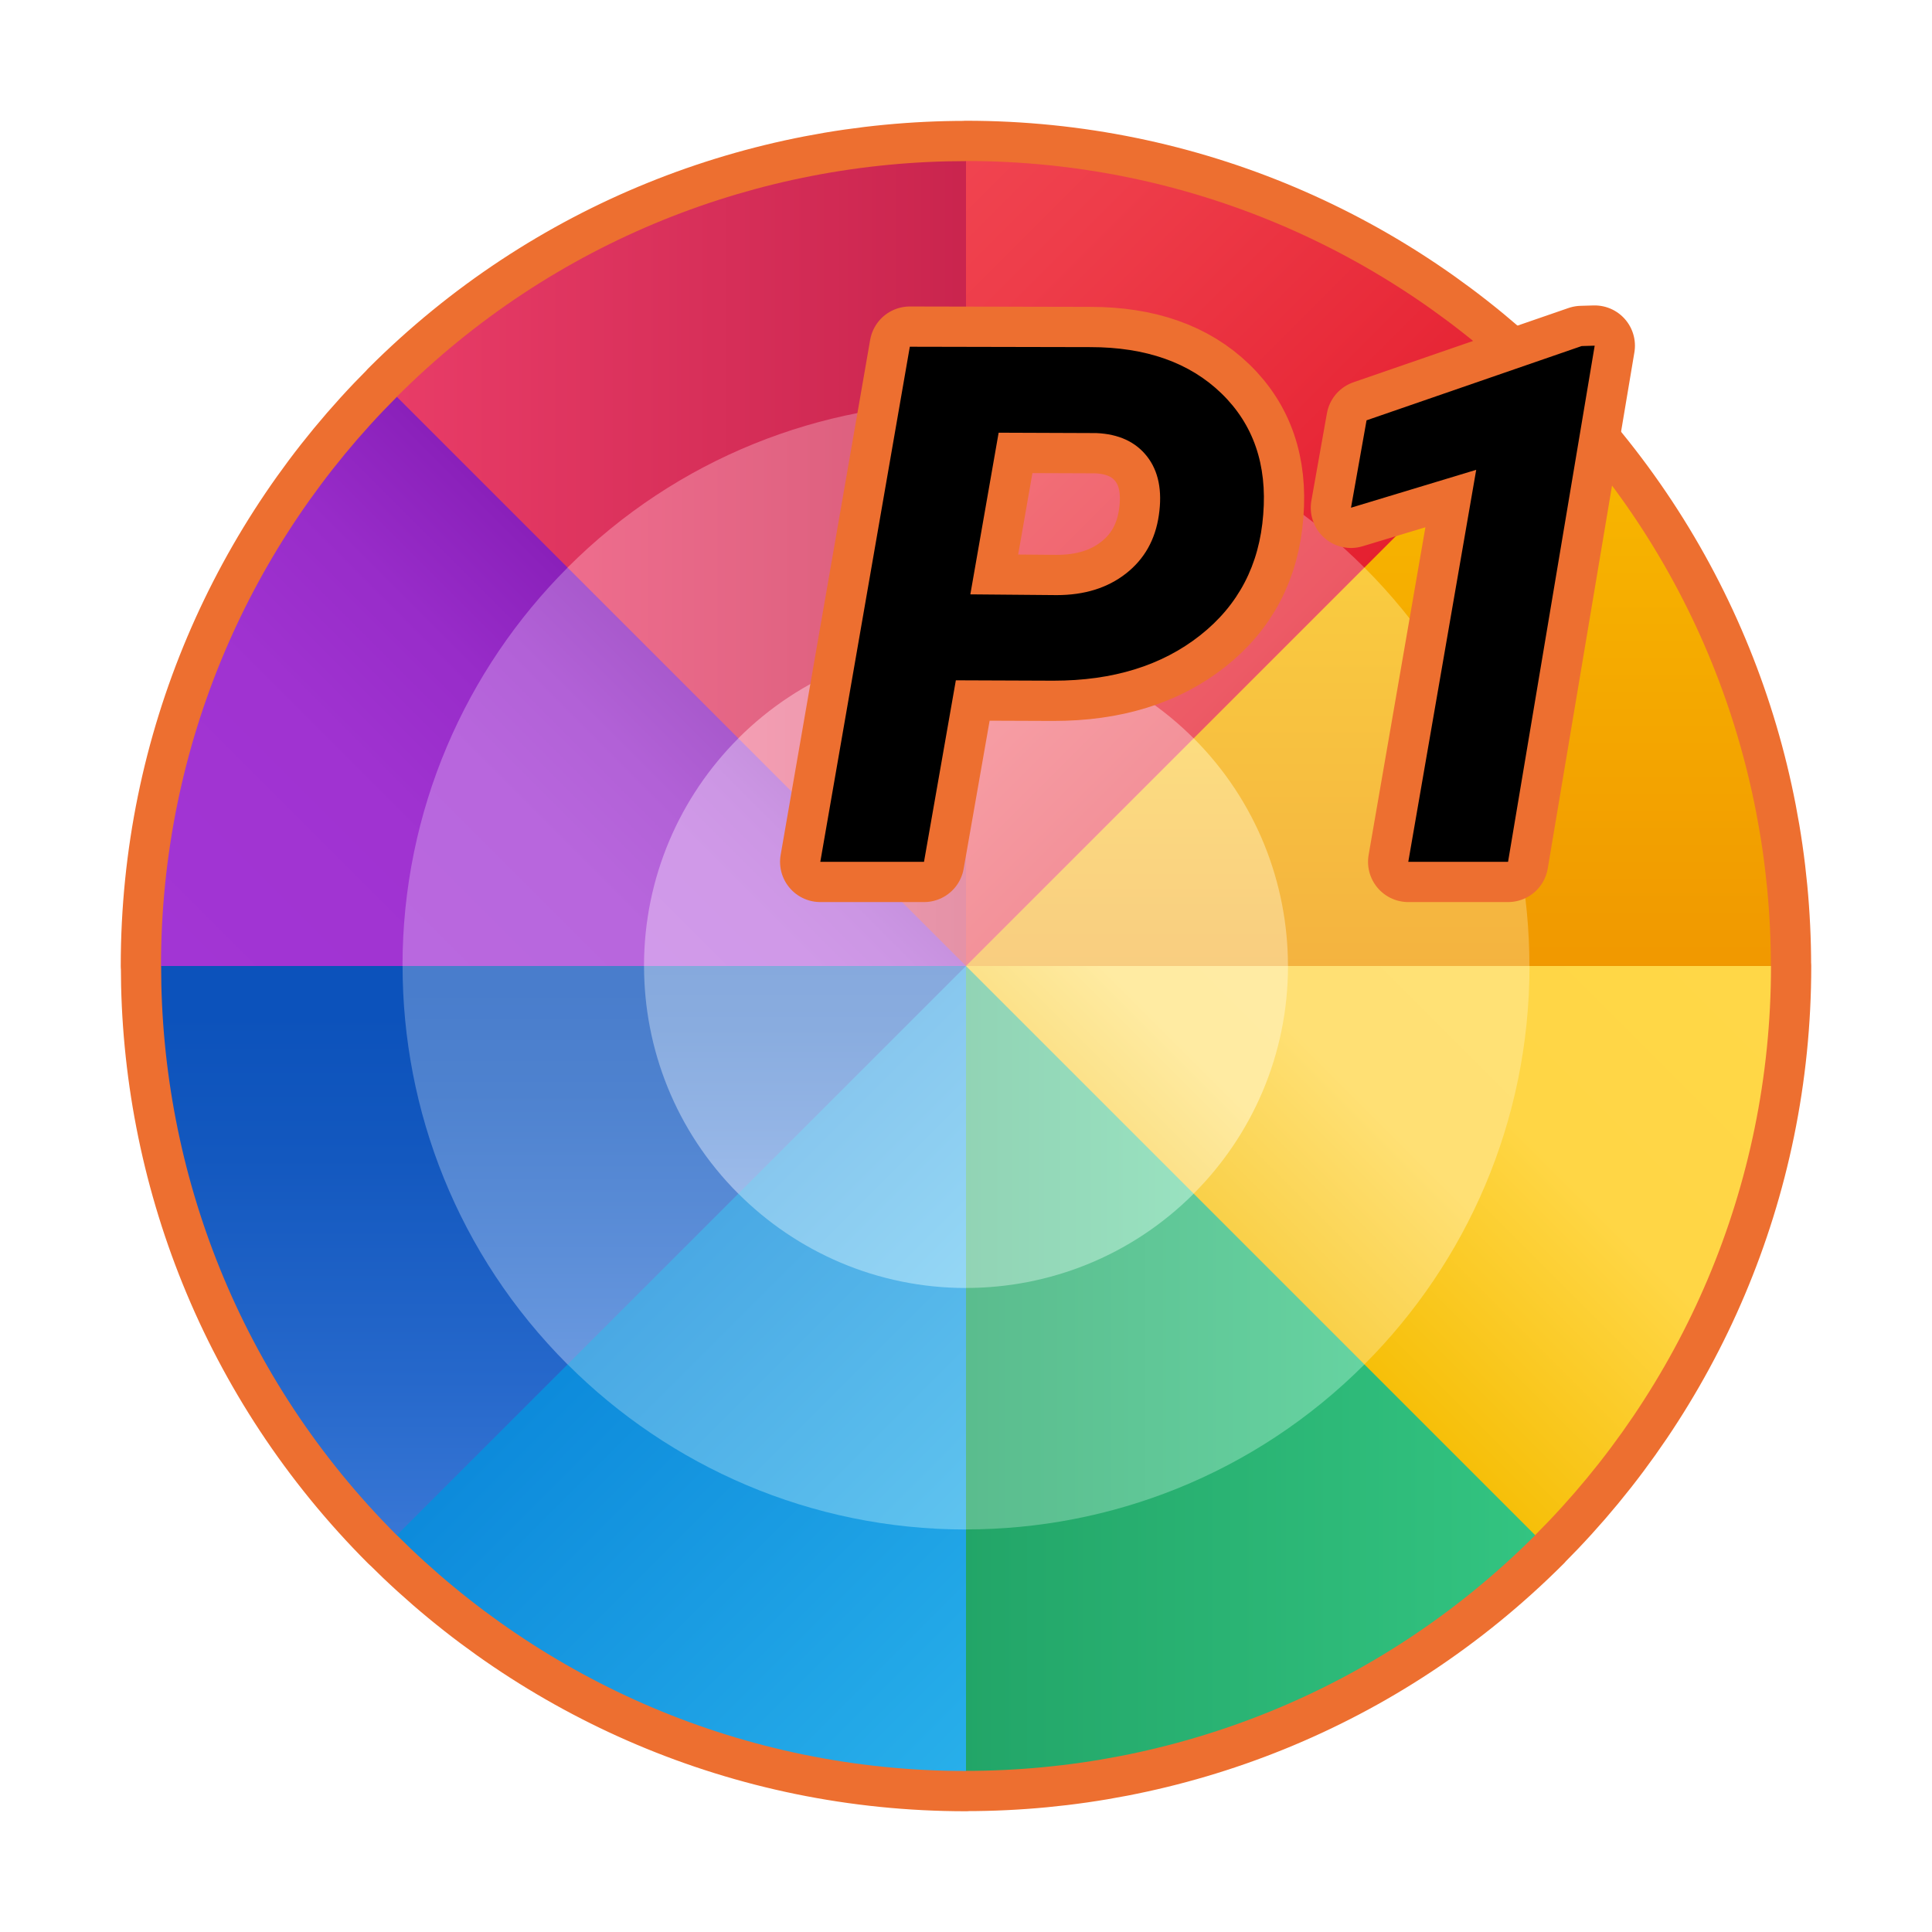
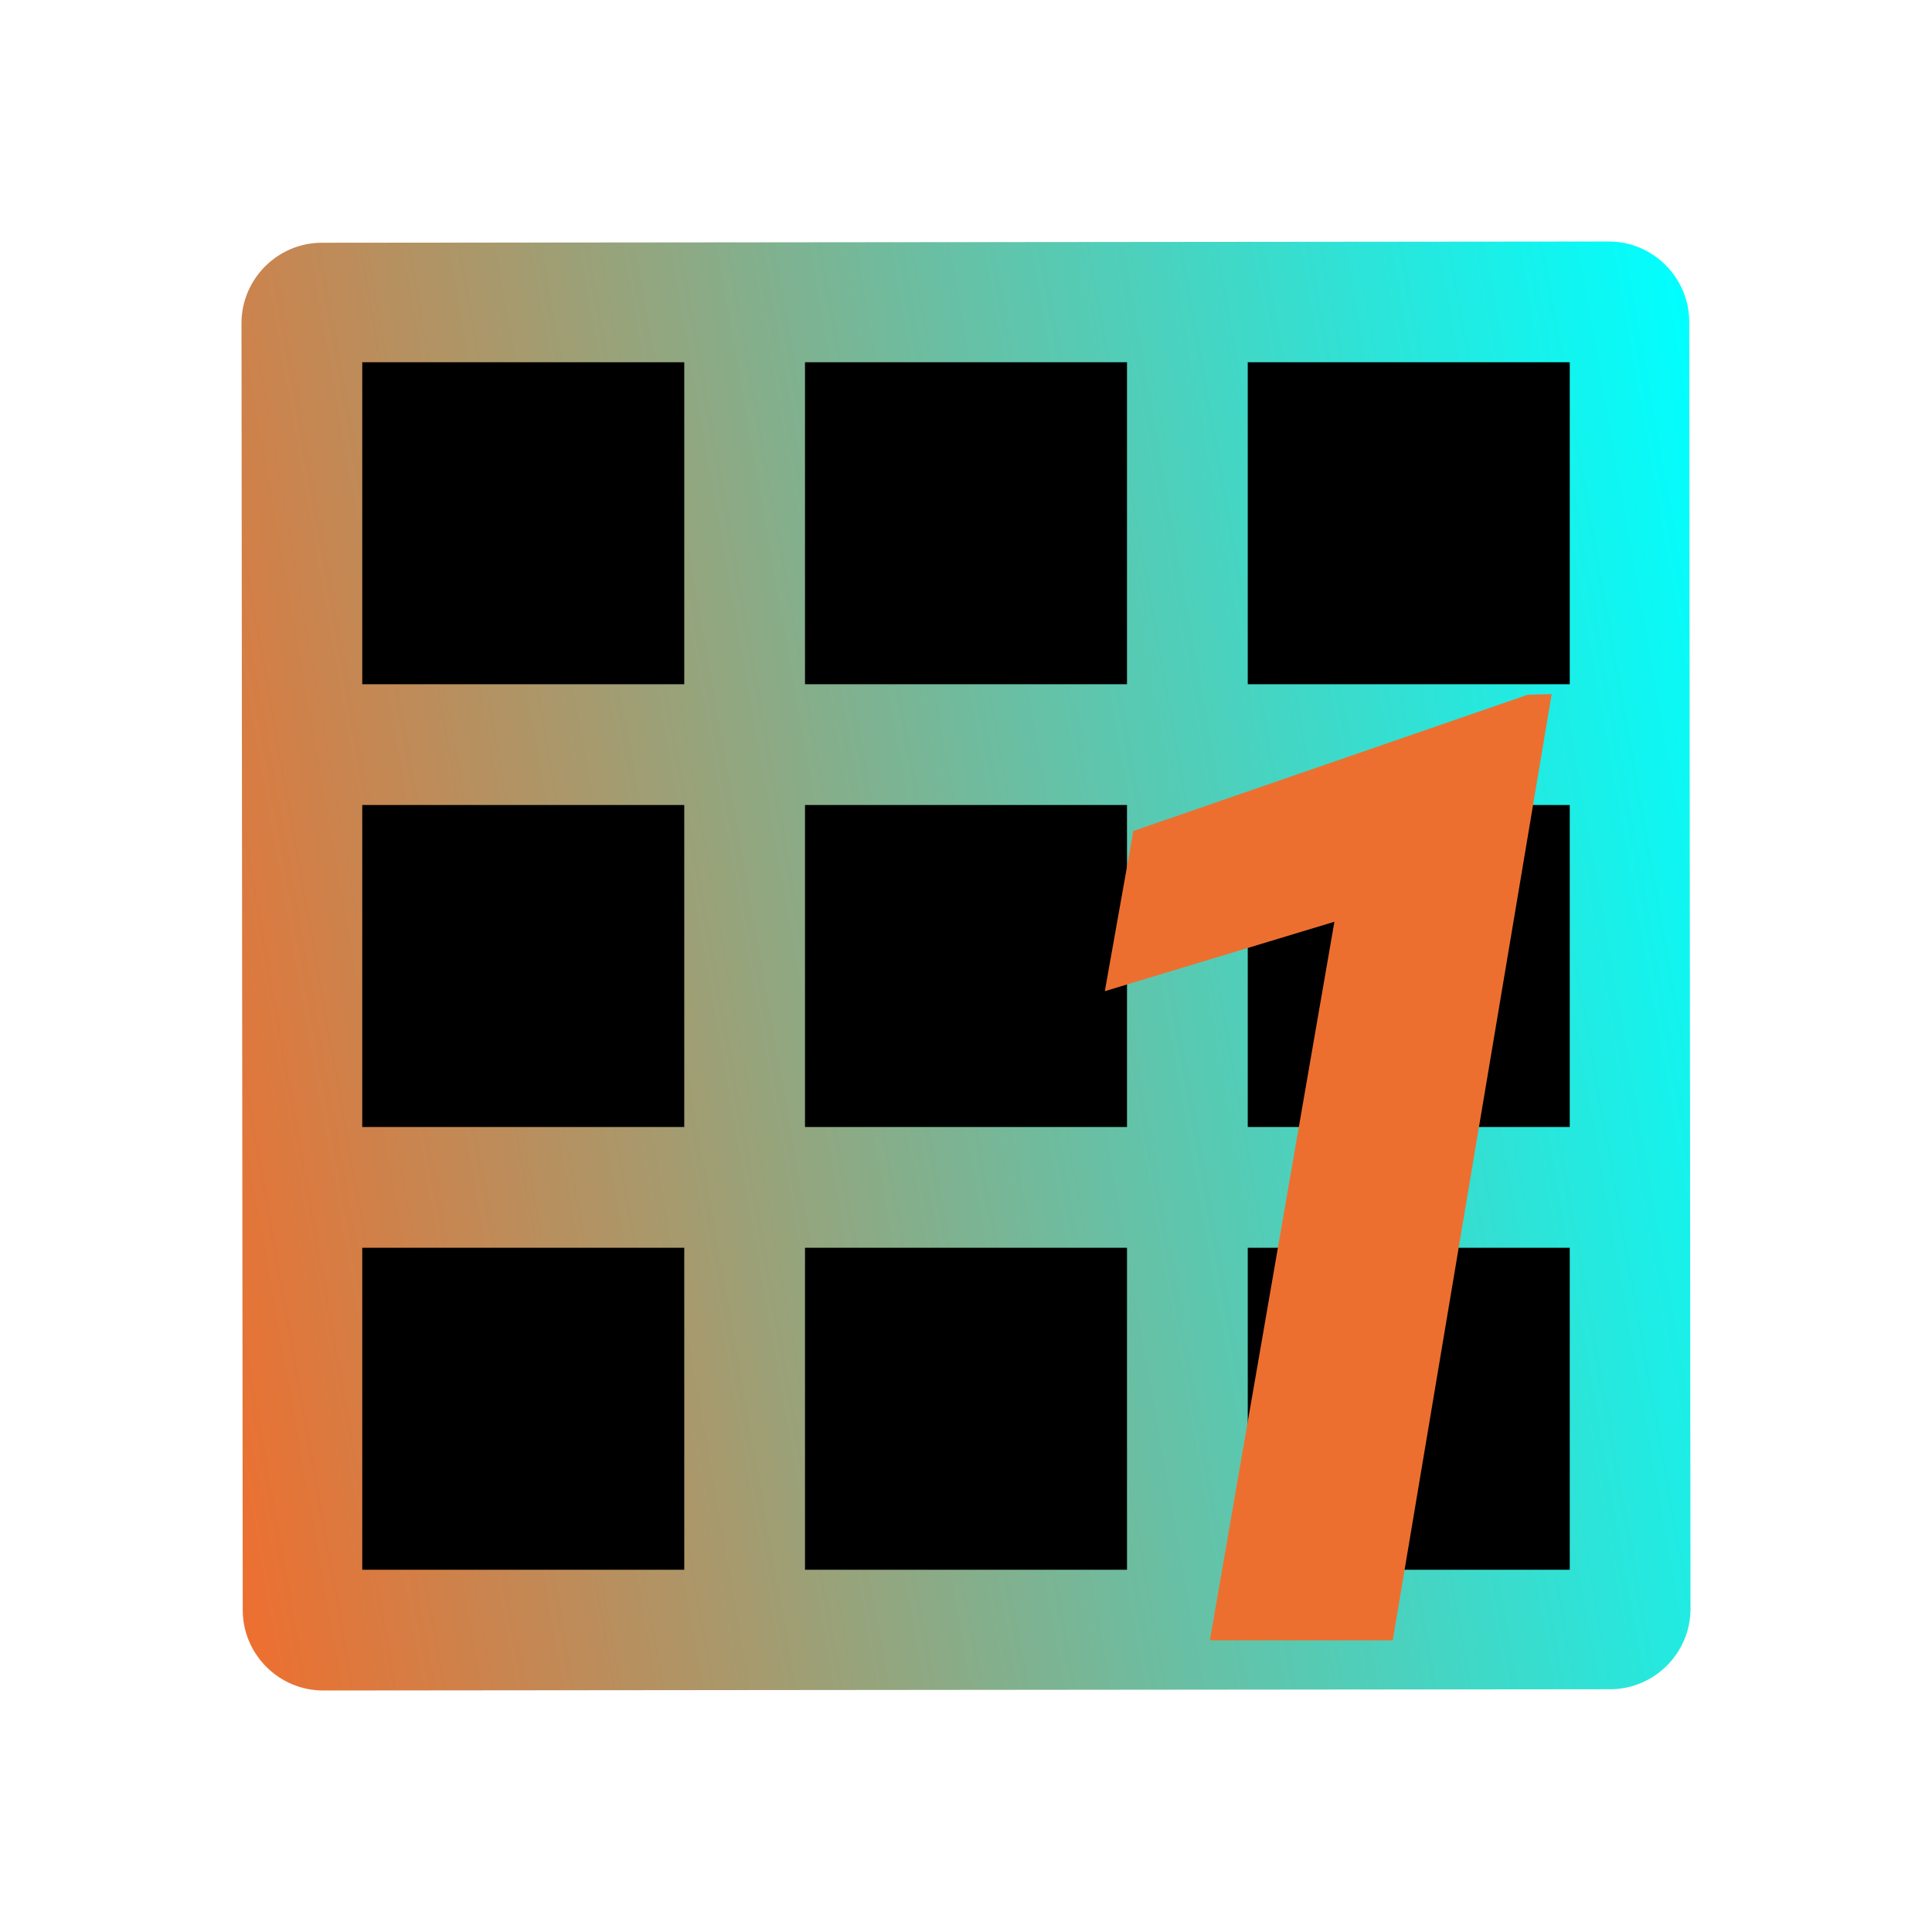
- <svg xmlns="http://www.w3.org/2000/svg" viewBox="0,0,256,256" width="48px" height="48px" fill-rule="nonzero">
+ <svg xmlns="http://www.w3.org/2000/svg" viewBox="0,0,256,256" width="50px" height="50px" fill-rule="nonzero">
  <defs>
-     <linearGradient x1="16.758" y1="3.118" x2="30.883" y2="17.242" gradientUnits="userSpaceOnUse" id="color-1">
-       <stop offset="0" stop-color="#f44f5a" />
-       <stop offset="0.443" stop-color="#ee3d4a" />
-       <stop offset="1" stop-color="#e52030" />
+     <linearGradient x1="20.786" y1="5.774" x2="27.214" y2="42.226" gradientUnits="userSpaceOnUse" id="color-1">
+       <stop offset="0" stop-color="#000000" />
+       <stop offset="0.293" stop-color="#000000" />
+       <stop offset="0.566" stop-color="#000000" />
+       <stop offset="0.832" stop-color="#000000" />
+       <stop offset="1" stop-color="#000000" />
    </linearGradient>
-     <linearGradient x1="33.995" y1="0.102" x2="33.994" y2="47.761" gradientUnits="userSpaceOnUse" id="color-2">
-       <stop offset="0" stop-color="#fed100" />
-       <stop offset="1" stop-color="#e36001" />
-     </linearGradient>
-     <linearGradient x1="41.07" y1="21.07" x2="30.363" y2="31.777" gradientUnits="userSpaceOnUse" id="color-3">
-       <stop offset="0" stop-color="#ffd747" />
-       <stop offset="0.482" stop-color="#ffd645" />
-       <stop offset="1" stop-color="#f5bc00" />
-     </linearGradient>
-     <linearGradient x1="38.145" y1="34.002" x2="23.003" y2="34.002" gradientUnits="userSpaceOnUse" id="color-4">
-       <stop offset="0" stop-color="#33c481" />
-       <stop offset="1" stop-color="#21a366" />
-     </linearGradient>
-     <linearGradient x1="26.93" y1="41.07" x2="16.223" y2="30.363" gradientUnits="userSpaceOnUse" id="color-5">
-       <stop offset="0" stop-color="#28afea" />
-       <stop offset="1" stop-color="#0b88da" />
-     </linearGradient>
-     <linearGradient x1="14.004" y1="40.305" x2="14.004" y2="25.163" gradientUnits="userSpaceOnUse" id="color-6">
-       <stop offset="0.002" stop-color="#427fdb" />
-       <stop offset="0.397" stop-color="#2668cb" />
-       <stop offset="0.763" stop-color="#1358bf" />
-       <stop offset="1" stop-color="#0c52bb" />
-     </linearGradient>
-     <linearGradient x1="6.93" y1="26.93" x2="17.637" y2="16.223" gradientUnits="userSpaceOnUse" id="color-7">
-       <stop offset="0" stop-color="#a235d4" />
-       <stop offset="0.441" stop-color="#a033d1" />
-       <stop offset="0.702" stop-color="#982cc9" />
-       <stop offset="0.915" stop-color="#8b21bb" />
-       <stop offset="1" stop-color="#831bb3" />
-     </linearGradient>
-     <linearGradient x1="9.857" y1="14.008" x2="48.528" y2="14.008" gradientUnits="userSpaceOnUse" id="color-8">
-       <stop offset="0" stop-color="#e83c67" />
-       <stop offset="0.423" stop-color="#c5214a" />
-       <stop offset="0.773" stop-color="#b01038" />
-       <stop offset="1" stop-color="#a80a31" />
-     </linearGradient>
-     <linearGradient x1="18.774" y1="9.378" x2="28.941" y2="19.545" gradientUnits="userSpaceOnUse" id="color-9">
-       <stop offset="0" stop-color="#f77b83" />
-       <stop offset="0.443" stop-color="#f26e77" />
-       <stop offset="1" stop-color="#ec5864" />
-     </linearGradient>
-     <linearGradient x1="30.995" y1="7.077" x2="30.995" y2="41.382" gradientUnits="userSpaceOnUse" id="color-10">
-       <stop offset="0" stop-color="#fedd40" />
-       <stop offset="1" stop-color="#ea8841" />
-     </linearGradient>
-     <linearGradient x1="35.949" y1="21.949" x2="28.242" y2="29.656" gradientUnits="userSpaceOnUse" id="color-11">
-       <stop offset="0" stop-color="#ffe175" />
-       <stop offset="0.482" stop-color="#ffe074" />
-       <stop offset="1" stop-color="#f8cd40" />
-     </linearGradient>
-     <linearGradient x1="33.903" y1="31.002" x2="23.003" y2="31.003" gradientUnits="userSpaceOnUse" id="color-12">
-       <stop offset="0" stop-color="#66d3a1" />
-       <stop offset="1" stop-color="#59ba8c" />
-     </linearGradient>
-     <linearGradient x1="26.051" y1="35.949" x2="18.344" y2="28.242" gradientUnits="userSpaceOnUse" id="color-13">
-       <stop offset="0" stop-color="#5ec3ef" />
-       <stop offset="1" stop-color="#48a6e3" />
-     </linearGradient>
-     <linearGradient x1="17.003" y1="35.456" x2="17.003" y2="24.556" gradientUnits="userSpaceOnUse" id="color-14">
-       <stop offset="0" stop-color="#719fe4" />
-       <stop offset="0.002" stop-color="#719fe4" />
-       <stop offset="0.397" stop-color="#5c8ed8" />
-       <stop offset="0.763" stop-color="#4e82cf" />
-       <stop offset="1" stop-color="#497dcc" />
-     </linearGradient>
-     <linearGradient x1="12.051" y1="26.051" x2="19.758" y2="18.344" gradientUnits="userSpaceOnUse" id="color-15">
-       <stop offset="0" stop-color="#b968df" />
-       <stop offset="0.441" stop-color="#b866dd" />
-       <stop offset="0.702" stop-color="#b261d7" />
-       <stop offset="0.915" stop-color="#a859cc" />
-       <stop offset="1" stop-color="#a254c6" />
-     </linearGradient>
-     <linearGradient x1="14.1" y1="17.008" x2="41.17" y2="17.007" gradientUnits="userSpaceOnUse" id="color-16">
-       <stop offset="0" stop-color="#ee6d8d" />
-       <stop offset="0.423" stop-color="#d45977" />
-       <stop offset="0.773" stop-color="#c44c6a" />
-       <stop offset="1" stop-color="#be4765" />
-     </linearGradient>
-     <linearGradient x1="20.791" y1="15.637" x2="27.001" y2="21.847" gradientUnits="userSpaceOnUse" id="color-17">
-       <stop offset="0" stop-color="#faa7ad" />
-       <stop offset="0.443" stop-color="#f79ea5" />
-       <stop offset="1" stop-color="#f29098" />
-     </linearGradient>
-     <linearGradient x1="27.996" y1="14.05" x2="27.995" y2="35.003" gradientUnits="userSpaceOnUse" id="color-18">
-       <stop offset="0" stop-color="#ffe880" />
-       <stop offset="1" stop-color="#f1b080" />
-     </linearGradient>
-     <linearGradient x1="30.828" y1="22.828" x2="26.121" y2="27.535" gradientUnits="userSpaceOnUse" id="color-19">
-       <stop offset="0" stop-color="#ffeba3" />
-       <stop offset="0.482" stop-color="#ffeba2" />
-       <stop offset="1" stop-color="#fade80" />
-     </linearGradient>
-     <linearGradient x1="29.66" y1="28.003" x2="23" y2="28.004" gradientUnits="userSpaceOnUse" id="color-20">
-       <stop offset="0" stop-color="#99e2c0" />
-       <stop offset="1" stop-color="#90d1b3" />
-     </linearGradient>
-     <linearGradient x1="25.172" y1="30.828" x2="20.465" y2="26.121" gradientUnits="userSpaceOnUse" id="color-21">
-       <stop offset="0" stop-color="#94d7f5" />
-       <stop offset="1" stop-color="#85c4ed" />
-     </linearGradient>
-     <linearGradient x1="20.003" y1="30.606" x2="20.003" y2="23.95" gradientUnits="userSpaceOnUse" id="color-22">
-       <stop offset="0" stop-color="#a1bfed" />
-       <stop offset="0.002" stop-color="#a1bfed" />
-       <stop offset="0.397" stop-color="#93b4e5" />
-       <stop offset="0.763" stop-color="#89acdf" />
-       <stop offset="1" stop-color="#86a9dd" />
-     </linearGradient>
-     <linearGradient x1="17.172" y1="25.172" x2="21.879" y2="20.465" gradientUnits="userSpaceOnUse" id="color-23">
-       <stop offset="0" stop-color="#d19aea" />
-       <stop offset="0.441" stop-color="#d099e8" />
-       <stop offset="0.702" stop-color="#cc96e4" />
-       <stop offset="0.915" stop-color="#c590dd" />
-       <stop offset="1" stop-color="#c18dd9" />
-     </linearGradient>
-     <linearGradient x1="18.343" y1="20.007" x2="33.811" y2="20.007" gradientUnits="userSpaceOnUse" id="color-24">
-       <stop offset="0" stop-color="#f49eb3" />
-       <stop offset="0.423" stop-color="#e290a5" />
-       <stop offset="0.773" stop-color="#d8889c" />
-       <stop offset="1" stop-color="#d48598" />
+     <linearGradient x1="20.439" y1="3.806" x2="27.561" y2="44.194" gradientUnits="userSpaceOnUse" id="color-2">
+       <stop offset="0" stop-color="#ed6f30" />
+       <stop offset="1" stop-color="#00ffff" />
    </linearGradient>
  </defs>
-   <g fill="none" fill-rule="nonzero" stroke="none" stroke-width="none" stroke-linecap="butt" stroke-linejoin="none" stroke-miterlimit="10" stroke-dasharray="" stroke-dashoffset="0" font-family="none" font-weight="none" font-size="none" text-anchor="none" style="mix-blend-mode: normal">
-     <path transform="scale(5.33333,5.33333)" d="M24,4c5.52,0 10.52,2.24 14.14,5.86l0.002,-0.002c3.903,3.903 5.855,9.023 5.855,14.142h0.003c0,5.52 -2.24,10.52 -5.86,14.14l0.002,0.002c-3.903,3.903 -9.023,5.855 -14.142,5.855v0.003c-5.52,0 -10.52,-2.24 -14.14,-5.86l-0.002,0.002c-3.903,-3.903 -5.855,-9.023 -5.855,-14.142h-0.003c0,-5.52 2.24,-10.52 5.86,-14.14l-0.002,-0.002c3.902,-3.902 9.021,-5.854 14.139,-5.855z" id="strokeMainSVG" fill="#ed6f30" stroke="#ed6f30" stroke-width="2" stroke-linejoin="round" />
-     <g transform="scale(5.33333,5.33333)" stroke="none" stroke-width="1" stroke-linejoin="miter">
-       <path d="M24,4l-1,1v19h2.414l12.726,-12.726v-1.414c-3.62,-3.62 -8.62,-5.86 -14.14,-5.86z" fill="url(#color-1)" />
-       <path d="M38.142,9.858l-14.142,14.142l1,1h17.997l1,-1c0,-5.119 -1.952,-10.239 -5.855,-14.142z" fill="url(#color-2)" />
-       <path d="M44,24h-20v1.414l12.726,12.726h1.414c3.62,-3.62 5.86,-8.62 5.86,-14.14z" fill="url(#color-3)" />
-       <path d="M38.142,38.142l-14.142,-14.142l-1,1v17.997l1,1c5.119,0 10.239,-1.952 14.142,-5.855z" fill="url(#color-4)" />
-       <path d="M24,44v-20h-1.414l-12.726,12.726v1.414c3.62,3.62 8.62,5.86 14.14,5.86z" fill="url(#color-5)" />
-       <path d="M9.858,38.142l14.142,-14.142l-1,-1h-17.997l-1,1c0,5.119 1.952,10.239 5.855,14.142z" fill="url(#color-6)" />
-       <path d="M4,24h20v-1.414l-12.726,-12.726h-1.414c-3.62,3.62 -5.86,8.62 -5.86,14.14z" fill="url(#color-7)" />
-       <path d="M9.858,9.858l14.142,14.142v-19.997c-5.119,0 -10.239,1.952 -14.142,5.855z" fill="url(#color-8)" />
-       <path d="M24,10l-1,1l-0.004,13h2.418l8.484,-8.484v-1.414c-2.534,-2.534 -6.034,-4.102 -9.898,-4.102z" fill="url(#color-9)" />
-       <path d="M33.899,14.101l-9.899,9.899l1,1h11.998l1,-1c0,-3.584 -1.366,-7.167 -4.099,-9.899z" fill="url(#color-10)" />
-       <path d="M38,24h-14v1.414l8.484,8.484h1.414c2.534,-2.534 4.102,-6.034 4.102,-9.898z" fill="url(#color-11)" />
-       <path d="M33.899,33.899l-9.899,-9.899l-1,1v11.998l1,1c3.584,0 7.167,-1.366 9.899,-4.099z" fill="url(#color-12)" />
-       <path d="M24,38v-14h-1.414l-8.484,8.484v1.414c2.534,2.534 6.034,4.102 9.898,4.102z" fill="url(#color-13)" />
-       <path d="M14.101,33.899l9.899,-9.899l-1,-1h-11.998l-1,1c0,3.584 1.366,7.167 4.099,9.899z" fill="url(#color-14)" />
-       <path d="M10,24h14v-1.414l-8.484,-8.484h-1.414c-2.534,2.534 -4.102,6.034 -4.102,9.898z" fill="url(#color-15)" />
-       <path d="M14.101,14.101l9.899,9.899v-13.998c-3.584,0 -7.167,1.366 -9.899,4.099z" fill="url(#color-16)" />
-       <path d="M24,16l-1.004,1.004v6.996h2.418l4.242,-4.242v-1.414c-1.448,-1.448 -3.448,-2.344 -5.656,-2.344z" fill="url(#color-17)" />
-       <path d="M29.657,18.343l-5.657,5.657l1,1h5.999l1,-1c0,-2.048 -0.781,-4.096 -2.342,-5.657z" fill="url(#color-18)" />
-       <path d="M32,24h-8v1.414l4.242,4.242h1.414c1.448,-1.448 2.344,-3.448 2.344,-5.656z" fill="url(#color-19)" />
-       <path d="M29.657,29.657l-5.657,-5.657l-1,1l-0.004,5.995l1.004,1.004c2.048,0 4.096,-0.781 5.657,-2.342z" fill="url(#color-20)" />
-       <path d="M24,32v-8h-1.414l-4.242,4.242v1.414c1.448,1.448 3.448,2.344 5.656,2.344z" fill="url(#color-21)" />
-       <path d="M18.343,29.657l5.657,-5.657l-1,-1h-5.999l-1,1c0,2.048 0.781,4.096 2.342,5.657z" fill="url(#color-22)" />
-       <path d="M16,24h8v-1.414l-4.242,-4.242h-1.414c-1.448,1.448 -2.344,3.448 -2.344,5.656z" fill="url(#color-23)" />
-       <path d="M18.343,18.343l5.657,5.657v-7.999c-2.048,0 -4.096,0.781 -5.657,2.342z" fill="url(#color-24)" />
+   <g fill="none" fill-rule="nonzero" stroke="none" stroke-width="1" stroke-linecap="butt" stroke-linejoin="miter" stroke-miterlimit="10" stroke-dasharray="" stroke-dashoffset="0" font-family="none" font-weight="none" font-size="none" text-anchor="none" style="mix-blend-mode: normal">
+     <g transform="translate(0,256) rotate(-90) scale(5.33333,5.33333)">
+       <path d="M40.002,39.971l-31.973,0.031l-0.031,-31.973l31.972,-0.031z" fill="url(#color-1)" />
+       <path d="M41.969,7.996c-0.001,-1.098 -0.9,-1.996 -1.998,-1.996c-0.001,0 -0.001,0 -0.002,0l-31.973,0.031c-1.099,0.001 -1.997,0.901 -1.996,2l0.031,31.973c0.001,1.098 0.9,1.996 1.998,1.996c0.001,0 0.001,0 0.002,0l31.973,-0.031c1.099,-0.001 1.997,-0.901 1.996,-2zM20,28v-8h8v8zM28,31v8h-8v-8zM17,28h-8v-8h8zM31,20h8v8h-8zM39,17h-8v-8h8zM28,9v8h-8v-8zM17,9v8h-8v-8zM9,31h8v8h-8zM31,39v-8h8v8z" fill="url(#color-2)" />
    </g>
  </g>
-   <g fill="none" fill-rule="nonzero" stroke="none" stroke-width="none" stroke-linecap="butt" stroke-linejoin="none" stroke-miterlimit="10" stroke-dasharray="" stroke-dashoffset="0" font-family="none" font-weight="none" font-size="none" text-anchor="none" style="mix-blend-mode: normal">
-     <path d="M126.655,90.145l-4.22,24.05h-13.74l11.86,-68.25l23.91,0.05c7.373,0 13.17,2.047 17.39,6.14c4.22,4.093 6.063,9.437 5.53,16.03c-0.5,6.687 -3.29,12.03 -8.37,16.03c-5.073,4 -11.547,6 -19.42,6zM132.325,57.335l-3.75,21.42l11.44,0.1c3.687,0 6.747,-0.953 9.18,-2.86c2.44,-1.907 3.893,-4.487 4.36,-7.74c0.473,-3.247 -0.05,-5.84 -1.57,-7.78c-1.513,-1.933 -3.753,-2.963 -6.72,-3.09zM211.305,45.805l-11.48,68.39h-13.22l9,-51.94l-16.59,5.02l2.06,-11.58l28.5,-9.84z" id="strokeMainSVG" fill="#ed6f30" stroke="#ed6f30" stroke-width="10.667" stroke-linejoin="round" />
-     <g fill="#000000" stroke="none" stroke-width="1" stroke-linejoin="miter">
-       <path d="M139.595,90.195l-12.94,-0.05l-4.22,24.05h-13.74l11.86,-68.25l23.91,0.05c7.373,0 13.17,2.047 17.39,6.14c4.22,4.093 6.063,9.437 5.53,16.03v0c-0.5,6.687 -3.29,12.03 -8.37,16.03c-5.073,4 -11.547,6 -19.42,6zM132.325,57.335l-3.75,21.42l11.44,0.1c3.687,0 6.747,-0.953 9.18,-2.86c2.44,-1.907 3.893,-4.487 4.36,-7.74c0.473,-3.247 -0.05,-5.84 -1.57,-7.78c-1.513,-1.933 -3.753,-2.963 -6.72,-3.09v0zM211.305,45.805l-11.48,68.39h-13.22l9,-51.94l-16.59,5.02l2.06,-11.58l28.5,-9.84z" />
+   <g fill="#ed6f30" fill-rule="nonzero" stroke="none" stroke-width="1" stroke-linecap="butt" stroke-linejoin="miter" stroke-miterlimit="10" stroke-dasharray="" stroke-dashoffset="0" font-family="none" font-weight="none" font-size="none" text-anchor="none" style="mix-blend-mode: normal">
+     <g>
+       <path d="M205.605,91.977l-21.06,125.38h-24.23l16.5,-95.22l-30.42,9.2l3.78,-21.23l52.25,-18.05z" />
    </g>
  </g>
</svg>
